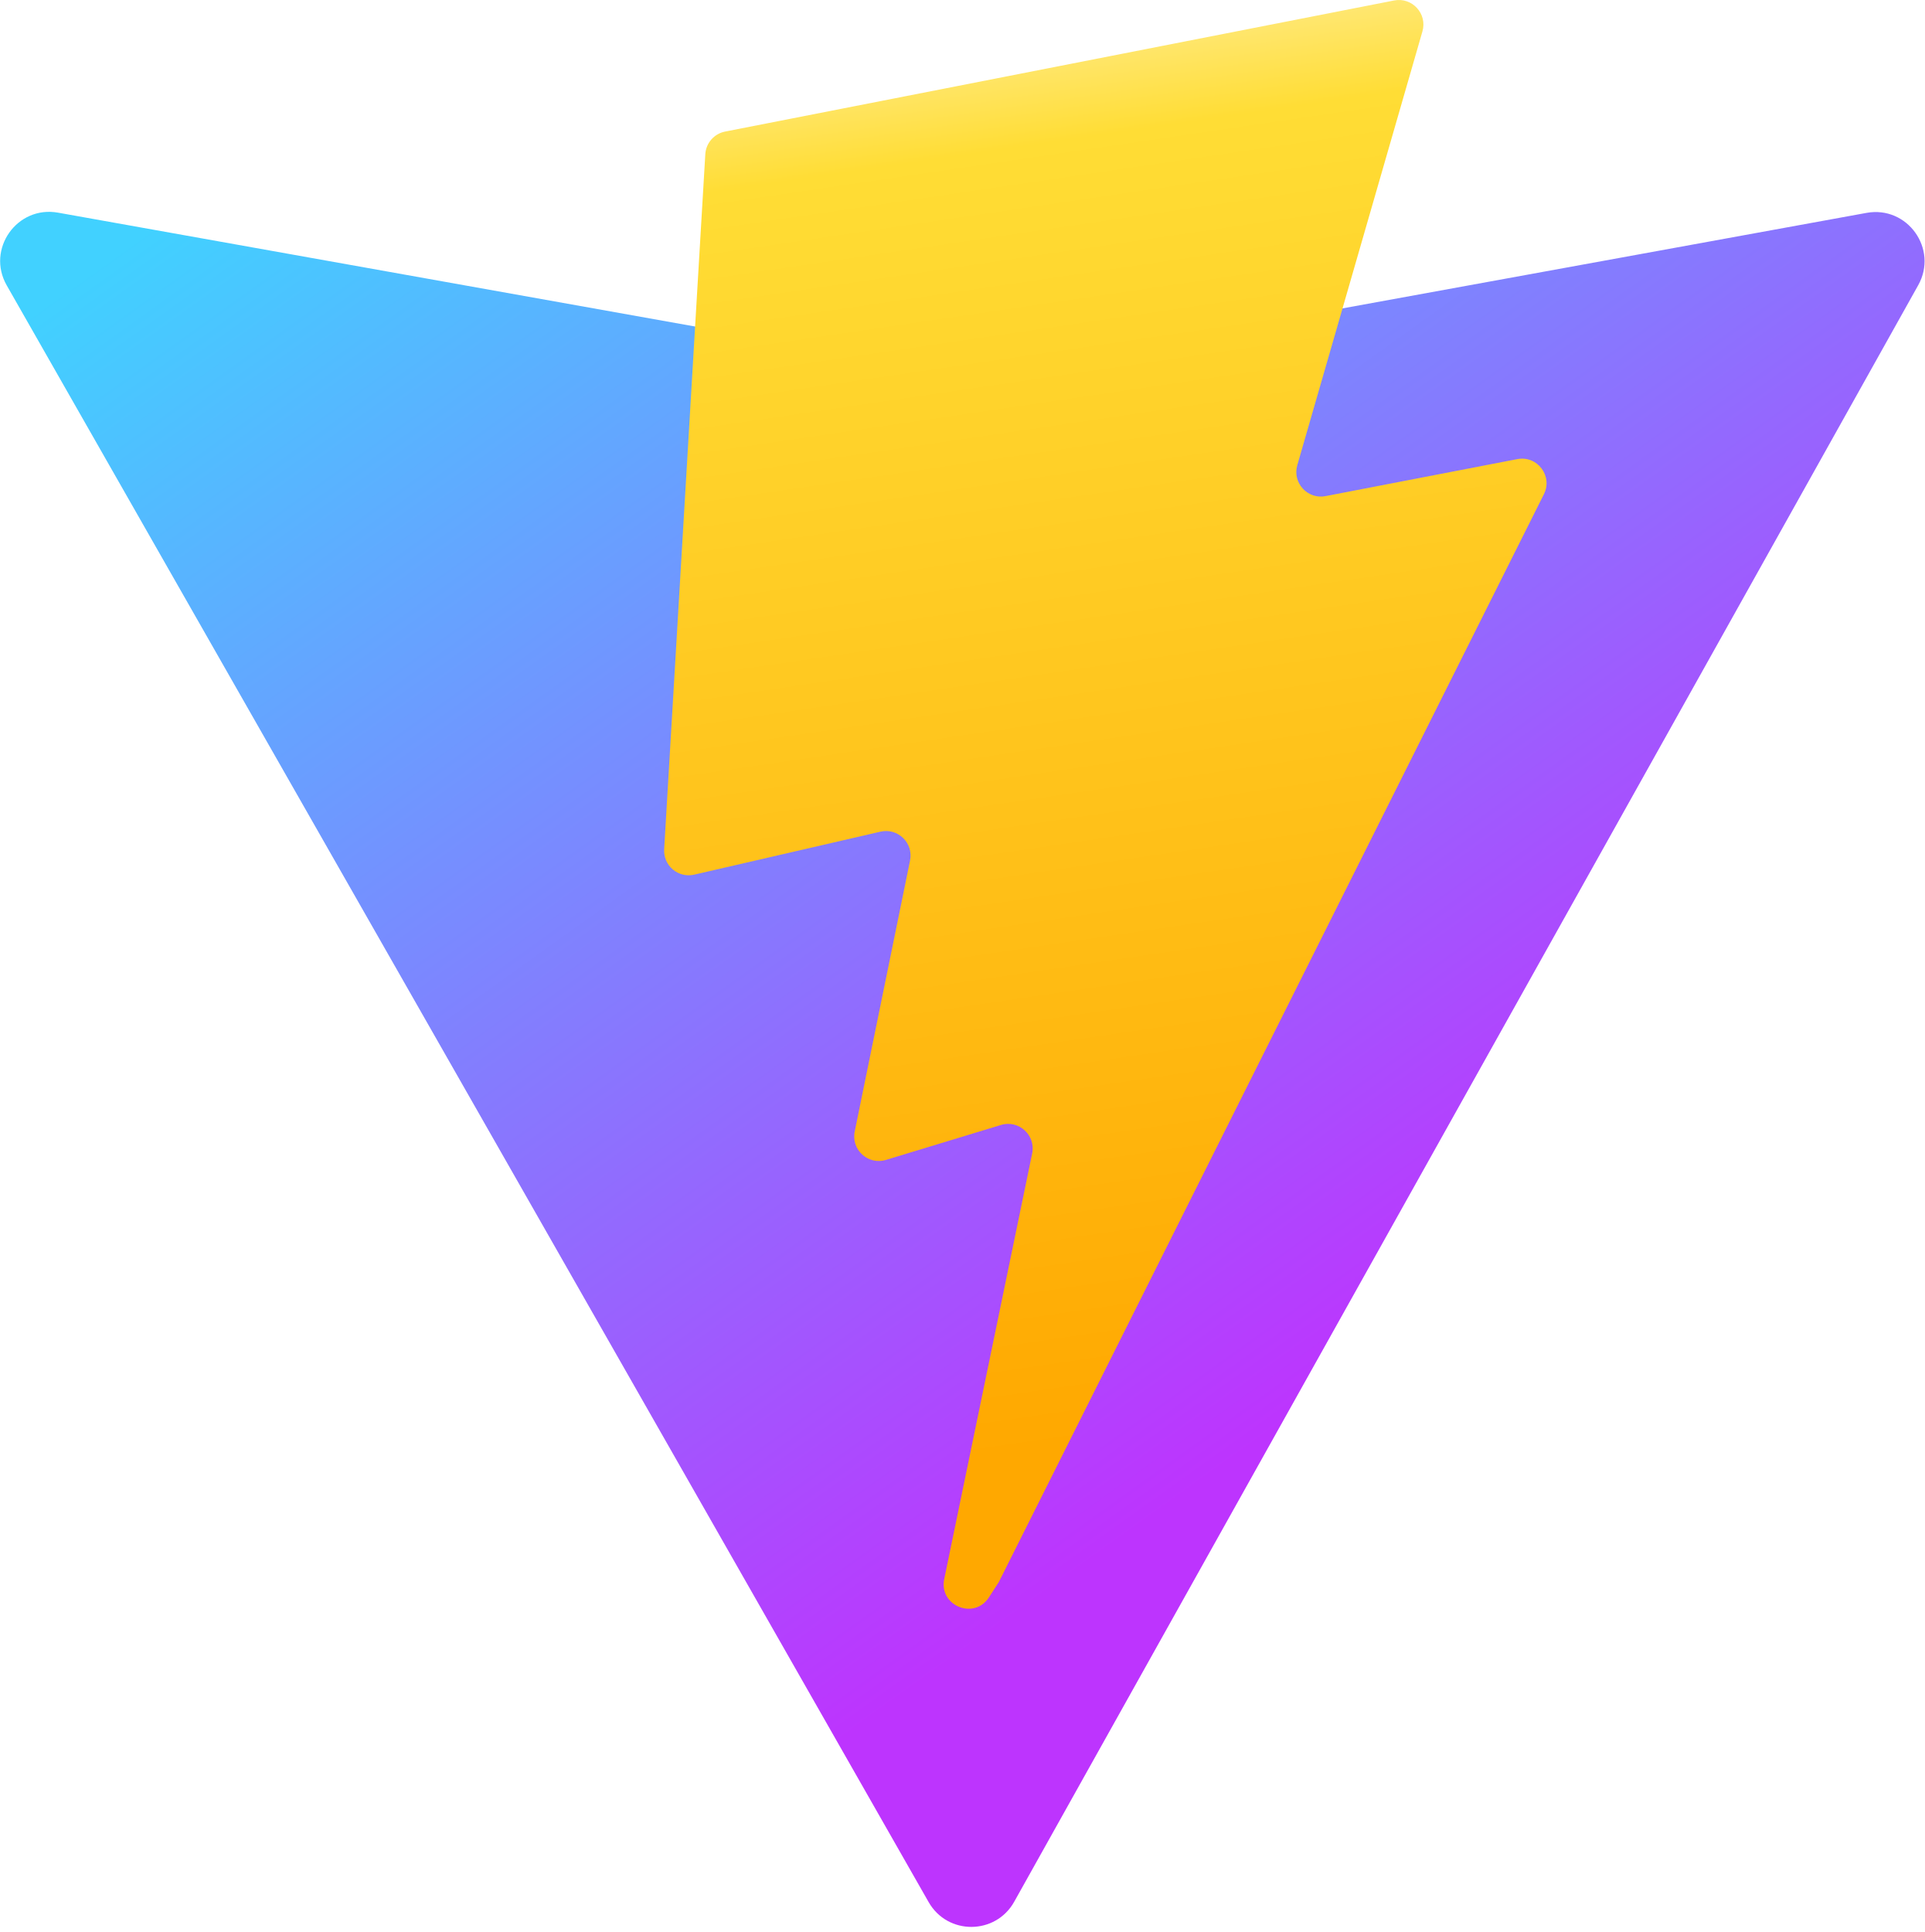
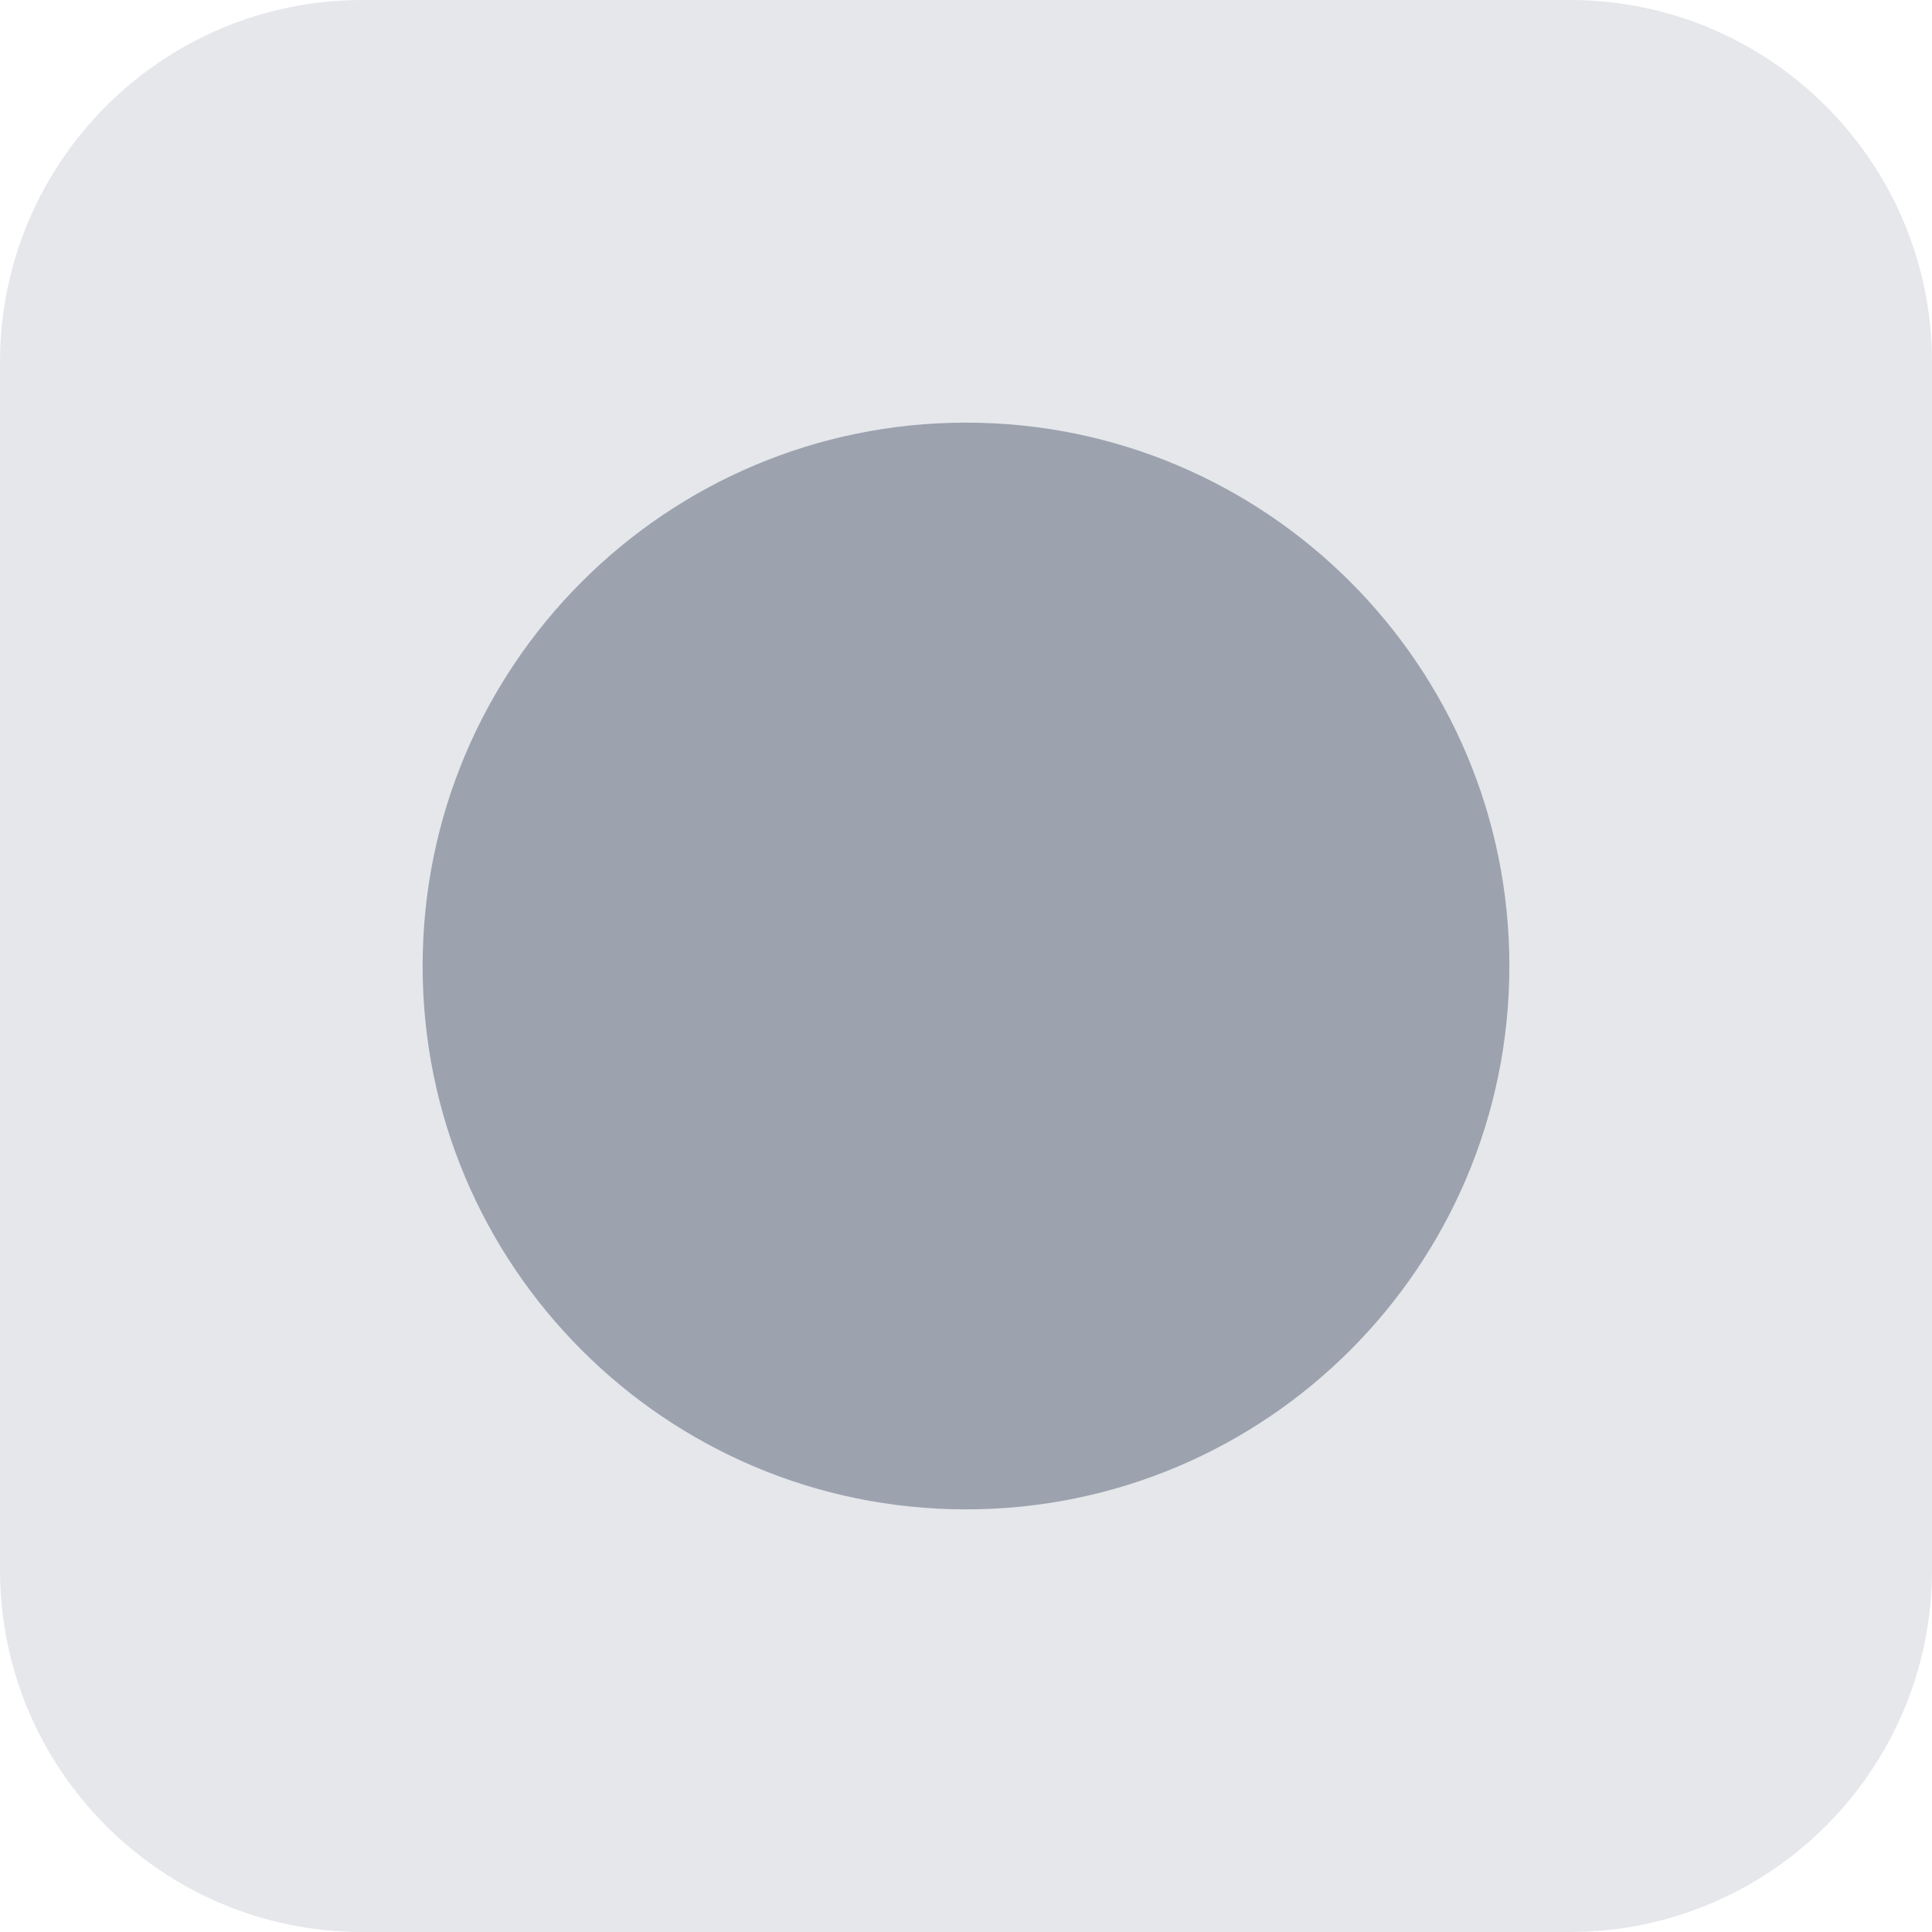
- <svg xmlns="http://www.w3.org/2000/svg" aria-hidden="true" role="img" class="iconify iconify--logos" width="31.88" height="32" preserveAspectRatio="xMidYMid meet" viewBox="0 0 256 257">
-   <defs>
-     <linearGradient id="IconifyId1813088fe1fbc01fb466" x1="-.828%" x2="57.636%" y1="7.652%" y2="78.411%">
-       <stop offset="0%" stop-color="#41D1FF" />
-       <stop offset="100%" stop-color="#BD34FE" />
-     </linearGradient>
-     <linearGradient id="IconifyId1813088fe1fbc01fb467" x1="43.376%" x2="50.316%" y1="2.242%" y2="89.03%">
-       <stop offset="0%" stop-color="#FFEA83" />
-       <stop offset="8.333%" stop-color="#FFDD35" />
-       <stop offset="100%" stop-color="#FFA800" />
-     </linearGradient>
-   </defs>
-   <path fill="url(#IconifyId1813088fe1fbc01fb466)" d="M255.153 37.938L134.897 252.976c-2.483 4.44-8.862 4.466-11.382.048L.875 37.958c-2.746-4.814 1.371-10.646 6.827-9.67l120.385 21.517a6.537 6.537 0 0 0 2.322-.004l117.867-21.483c5.438-.991 9.574 4.796 6.877 9.62Z" />
-   <path fill="url(#IconifyId1813088fe1fbc01fb467)" d="M185.432.063L96.44 17.501a3.268 3.268 0 0 0-2.634 3.014l-5.474 92.456a3.268 3.268 0 0 0 3.997 3.378l24.777-5.718c2.318-.535 4.413 1.507 3.936 3.838l-7.361 36.047c-.495 2.426 1.782 4.5 4.151 3.78l15.304-4.649c2.372-.72 4.652 1.36 4.15 3.788l-11.698 56.621c-.732 3.542 3.979 5.473 5.943 2.437l1.313-2.028l72.516-144.72c1.215-2.423-.88-5.186-3.54-4.672l-25.505 4.922c-2.396.462-4.435-1.77-3.759-4.114l16.646-57.705c.677-2.35-1.37-4.583-3.769-4.113Z" />
+ <svg xmlns="http://www.w3.org/2000/svg" viewBox="0 0 64 64" width="64" height="64" aria-hidden="true" role="img">
+   <rect width="64" height="64" rx="12" fill="#E5E7EB" />
+   <circle cx="32" cy="32" r="18" fill="#9CA3AF" />
</svg>
